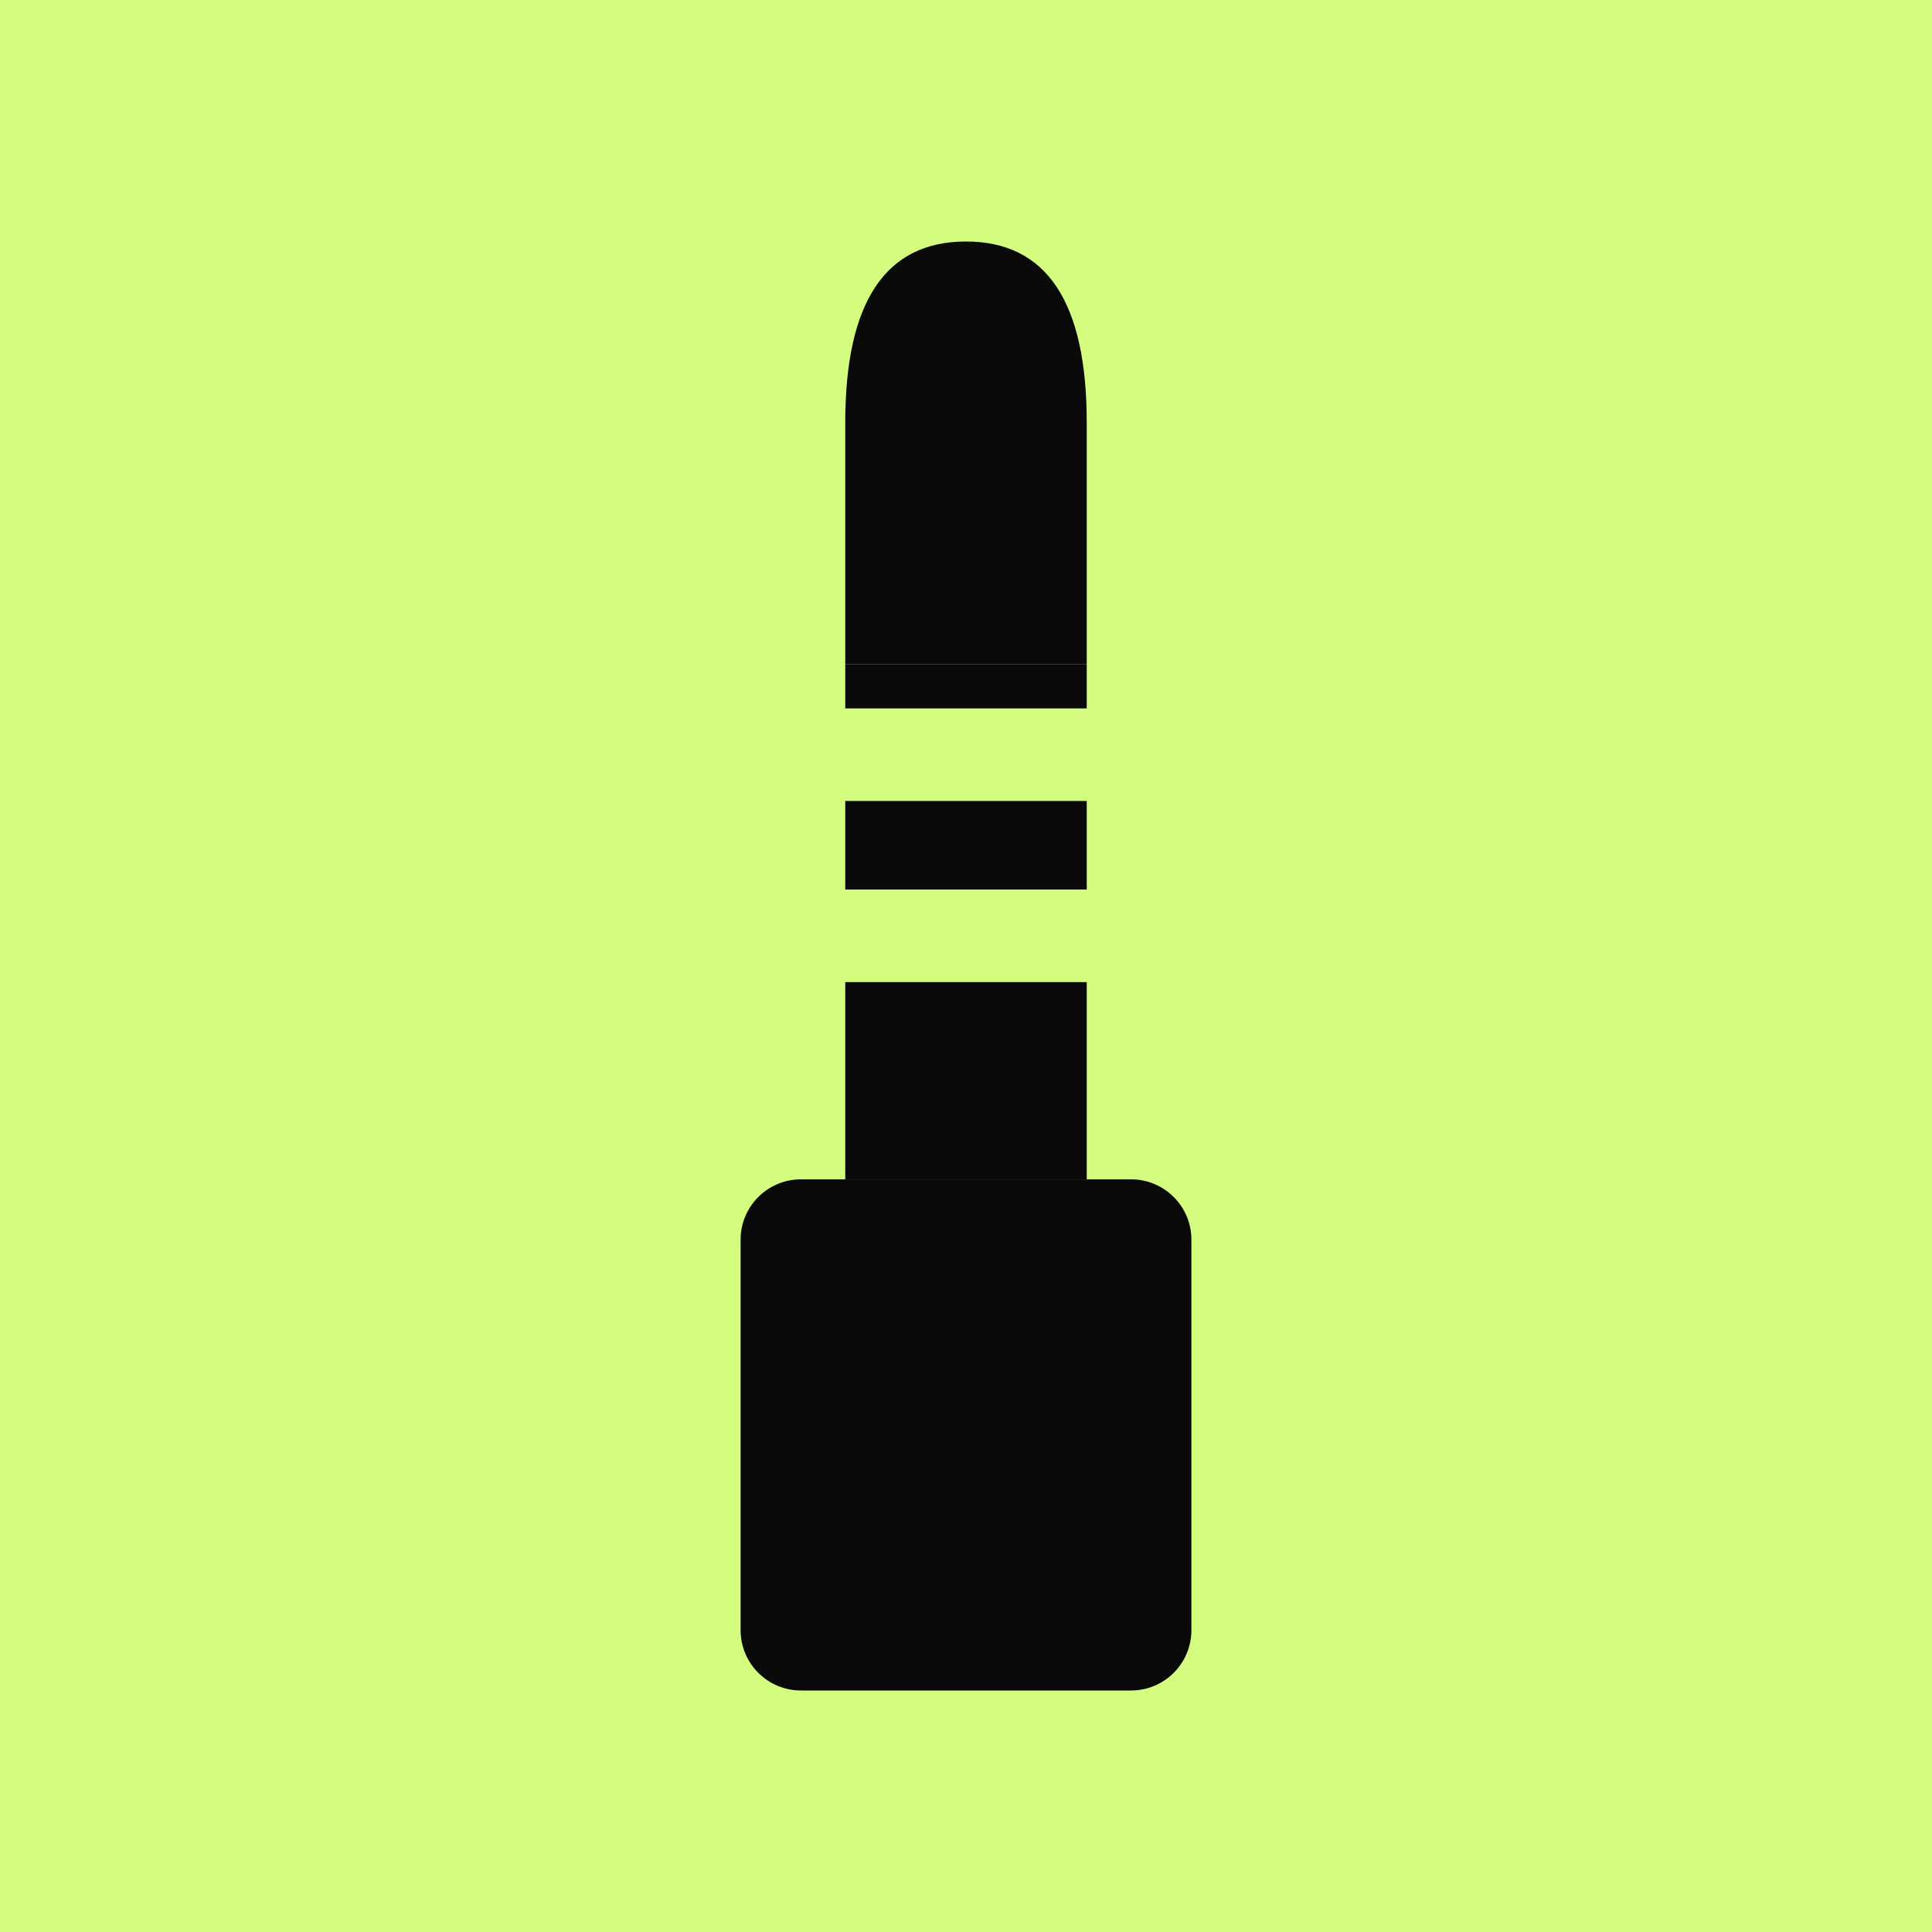
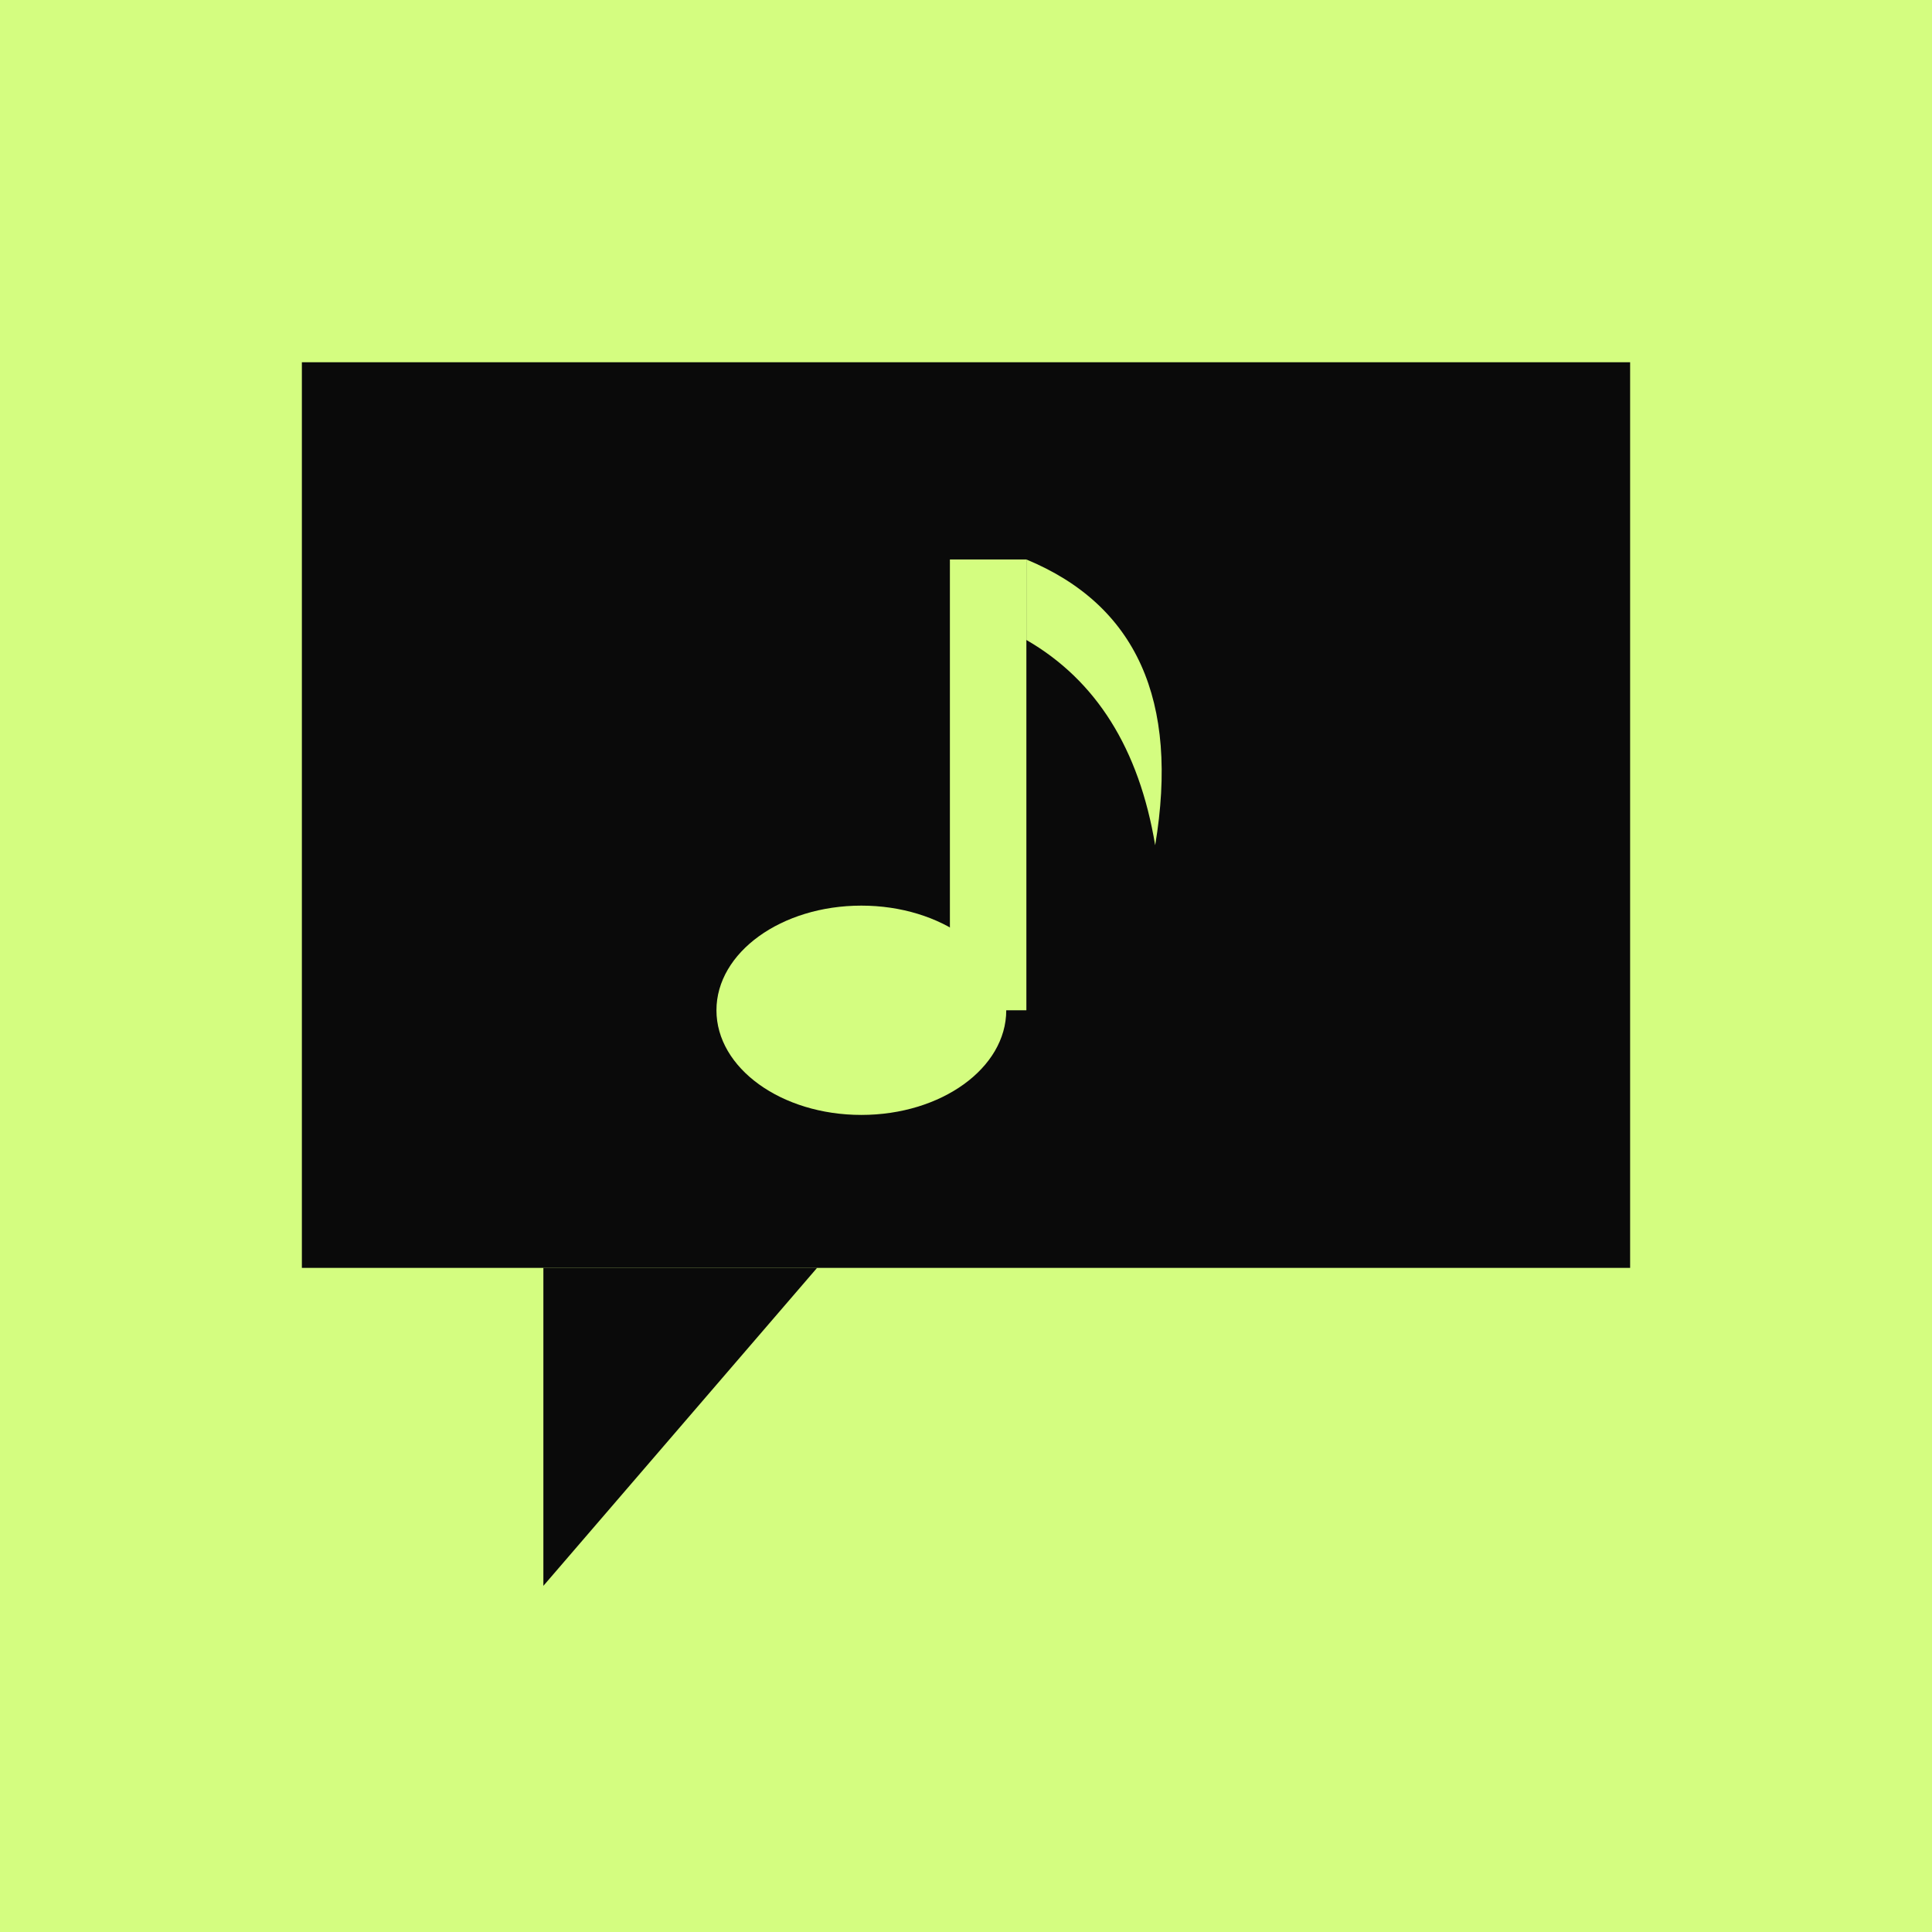
<svg xmlns="http://www.w3.org/2000/svg" viewBox="0 0 48 48">
  <rect width="48" height="48" fill="#d4fd80" />
-   <path d="M21 16.5 L21 10.5 Q21 6 24 6 Q27 6 27 10.5 L27 16.5 Z" fill="#0a0a0a" />
-   <rect x="21" y="16.5" width="6" height="12.8" fill="#0a0a0a" />
-   <rect x="20.4" y="17.6" width="7.2" height="2.3" fill="#d4fd80" />
-   <rect x="20.4" y="22.1" width="7.2" height="2.3" fill="#d4fd80" />
-   <rect x="18.4" y="29.3" width="11.2" height="12.7" rx="1.5" fill="#0a0a0a" />
+   <rect x="7.5" y="9" width="33" height="22.5" fill="#0a0a0a" />
+   <path d="M13.5 31.5 L20.3 31.5 L13.5 39.4 Z" fill="#0a0a0a" />
+   <ellipse cx="21.4" cy="25.1" rx="3.6" ry="2.6" fill="#d4fd80" />
+   <rect x="23.6" y="13.9" width="1.9" height="11.2" fill="#d4fd80" />
+   <path d="M25.5 13.9 q4.1 1.7 3.2 7.1 q-0.6 -3.6 -3.2 -5.1 z" fill="#d4fd80" />
</svg>
